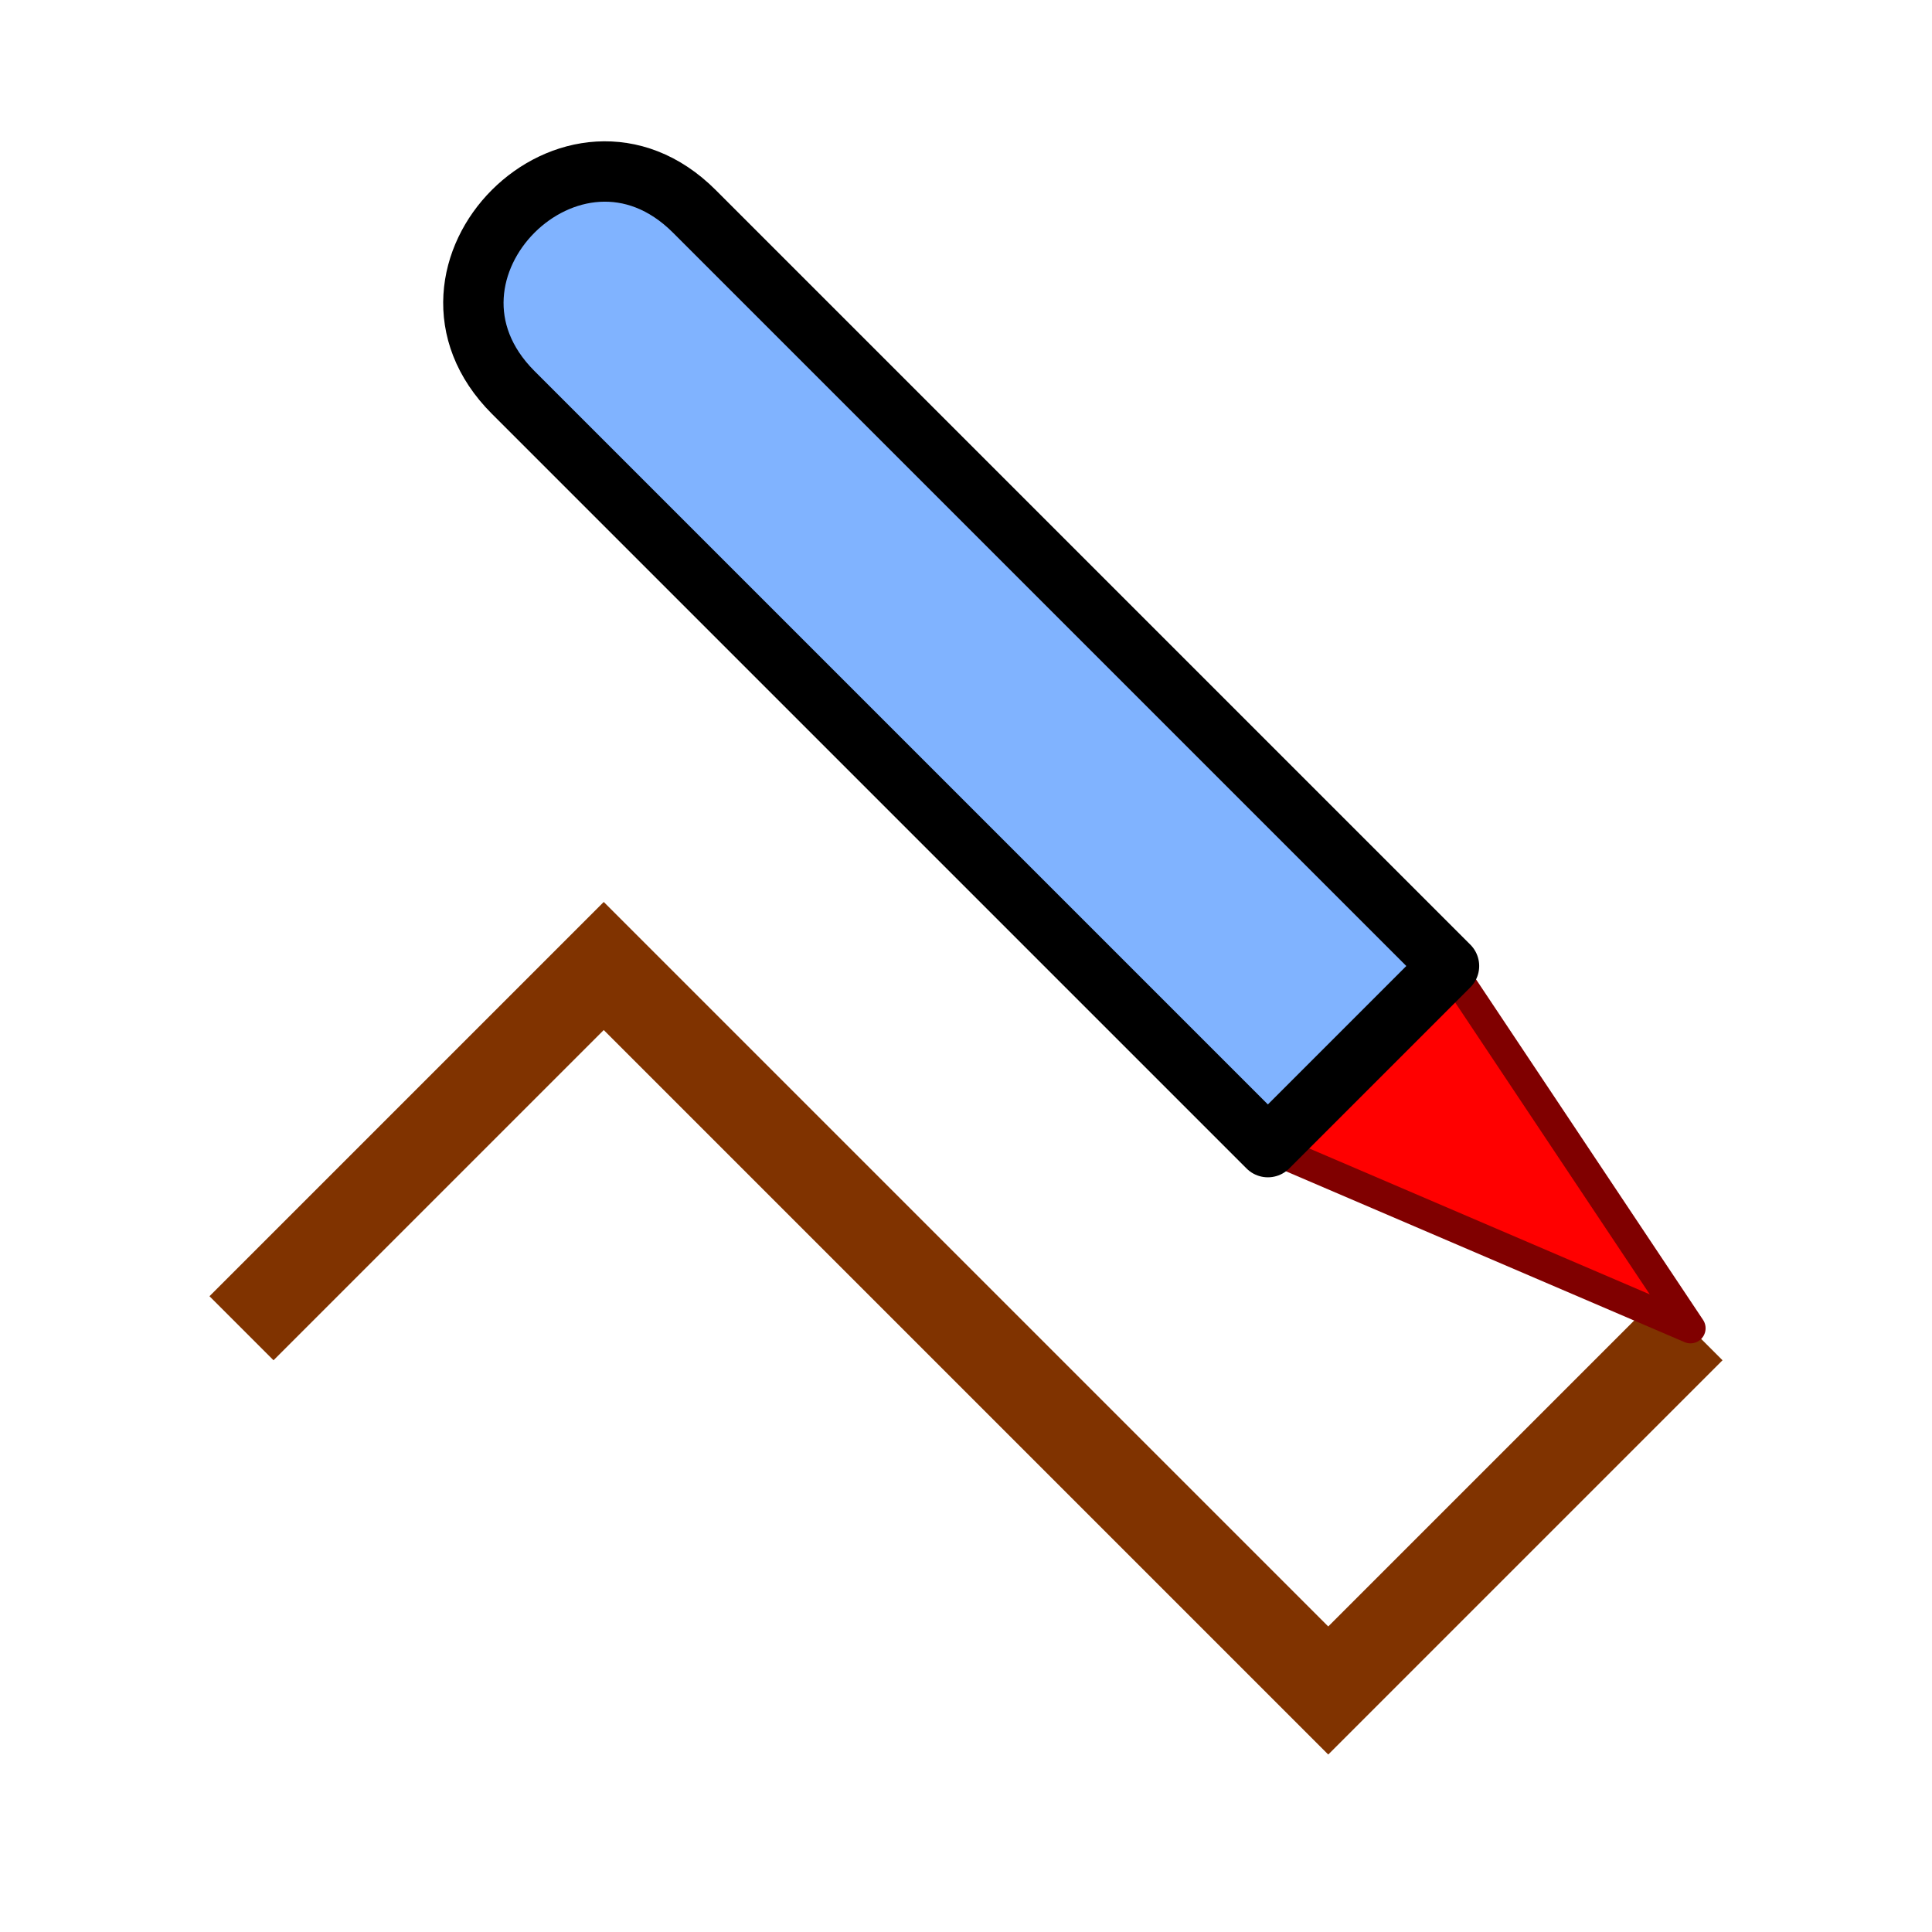
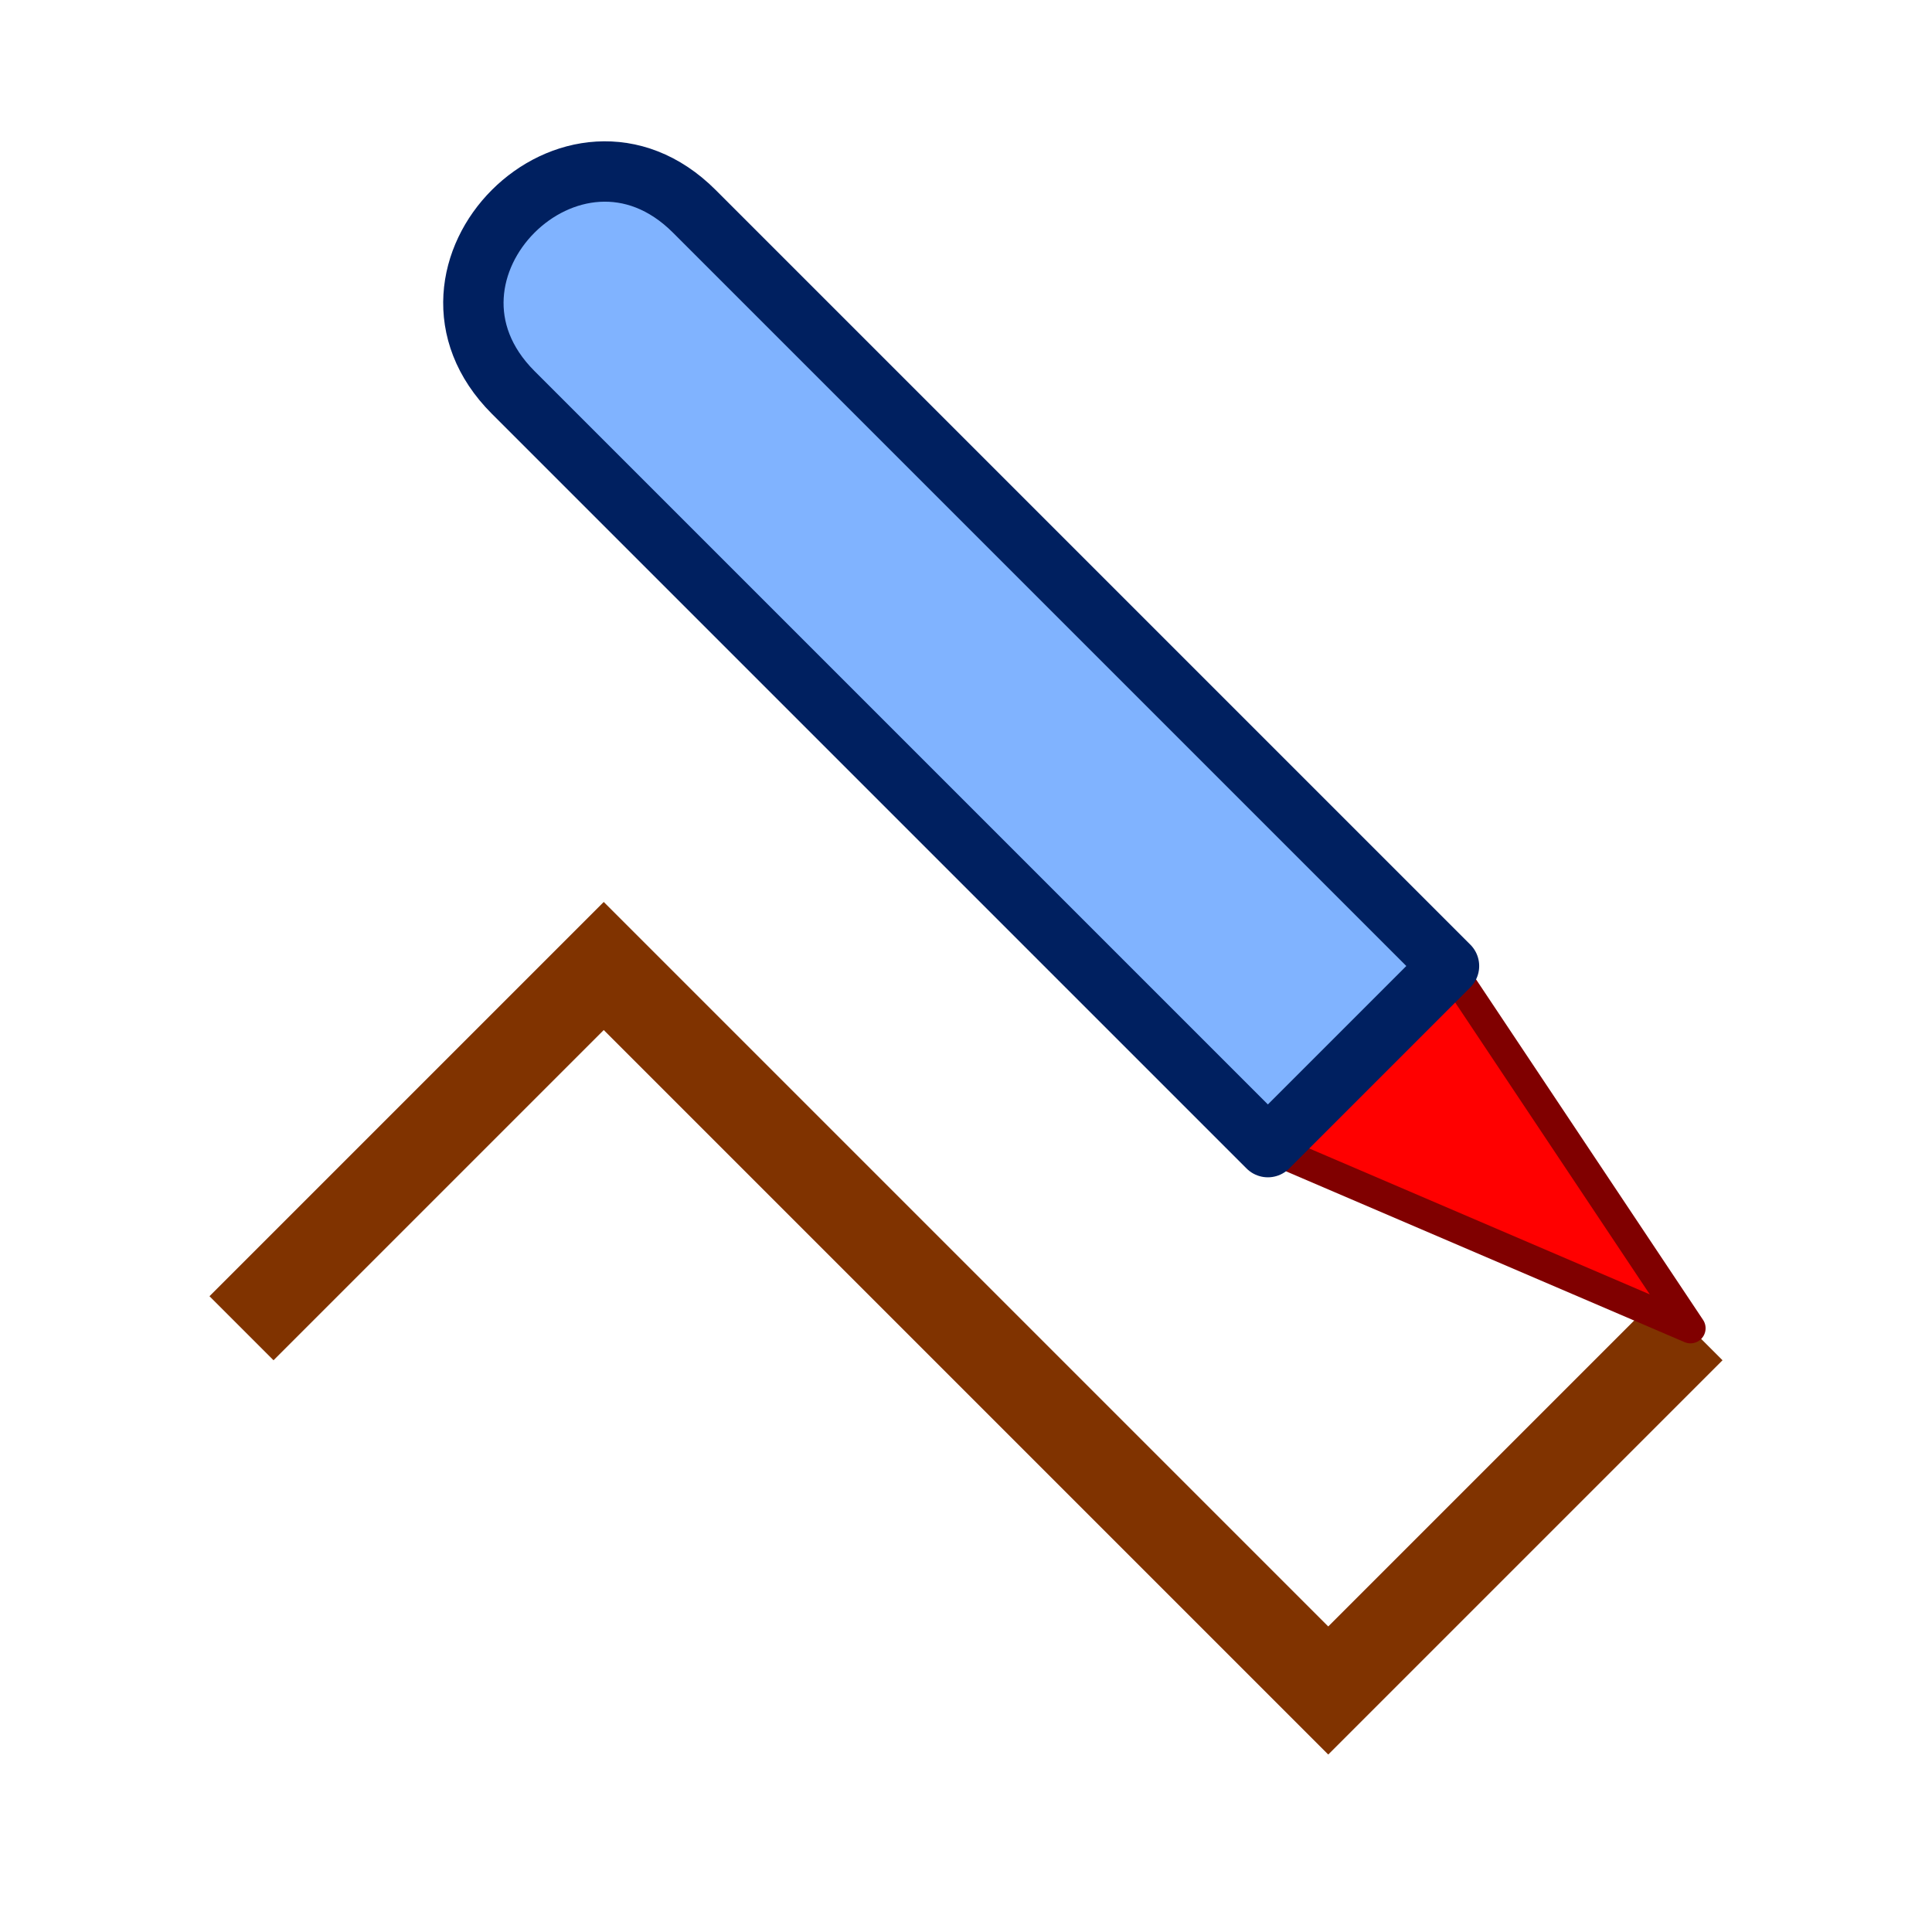
<svg xmlns="http://www.w3.org/2000/svg" version="1.0" width="64" height="64" id="svg2385">
  <defs id="defs2387" />
  <path d="M 56,44 L 44,56 L 20,32 L 8,44" id="path2432" style="fill:none;stroke:#803300;stroke-width:3" />
  <path d="M 48,32 L 42,38 L 56,44 L 48,32 z" id="path3184" style="fill:#ff0000;stroke:#800000;stroke-width:1;stroke-linecap:round;stroke-linejoin:round" />
-   <path d="M 17,13 C 13,9 19,3 23,7 L 48,32 L 42,38 L 17,13 z" id="rect3178" style="fill:#80b3ff;stroke:#000000;stroke-width:2;stroke-linecap:round;stroke-linejoin:round" />
+   <path d="M 17,13 C 13,9 19,3 23,7 L 48,32 L 42,38 L 17,13 z" id="rect3178" style="fill:#80b3ff;stroke:#002060;stroke-width:2;stroke-linecap:round;stroke-linejoin:round" />
</svg>
